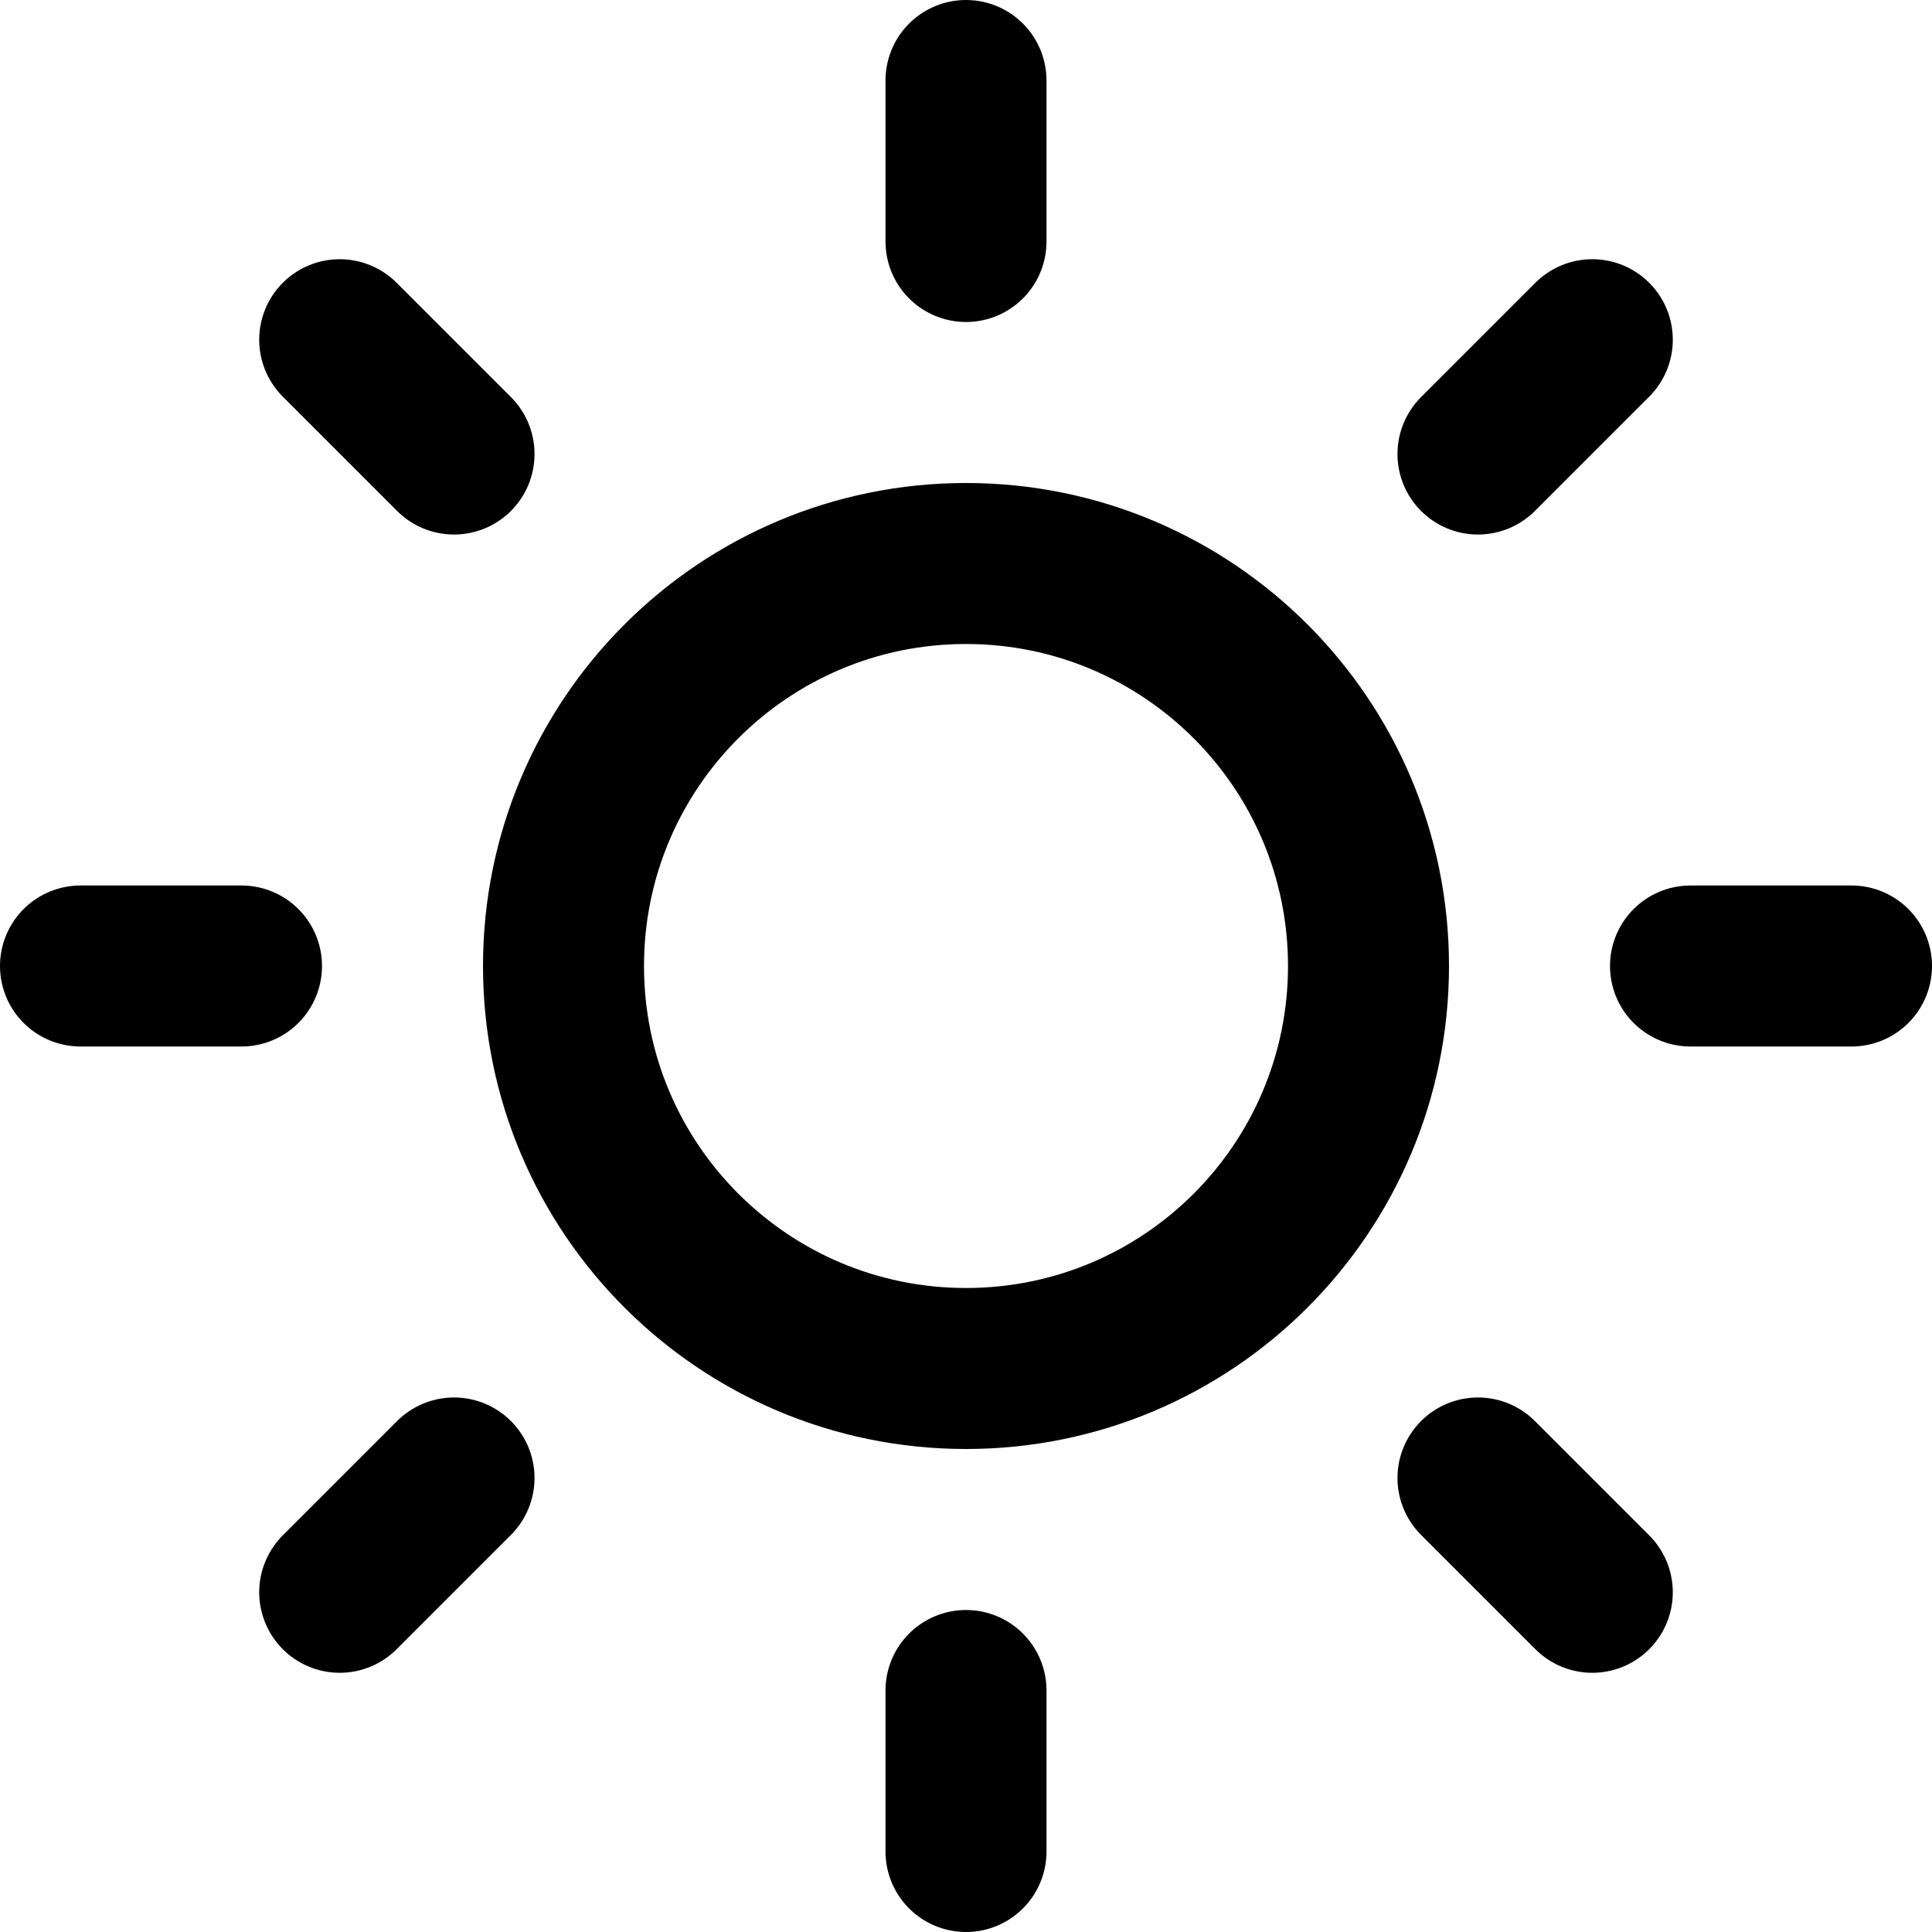
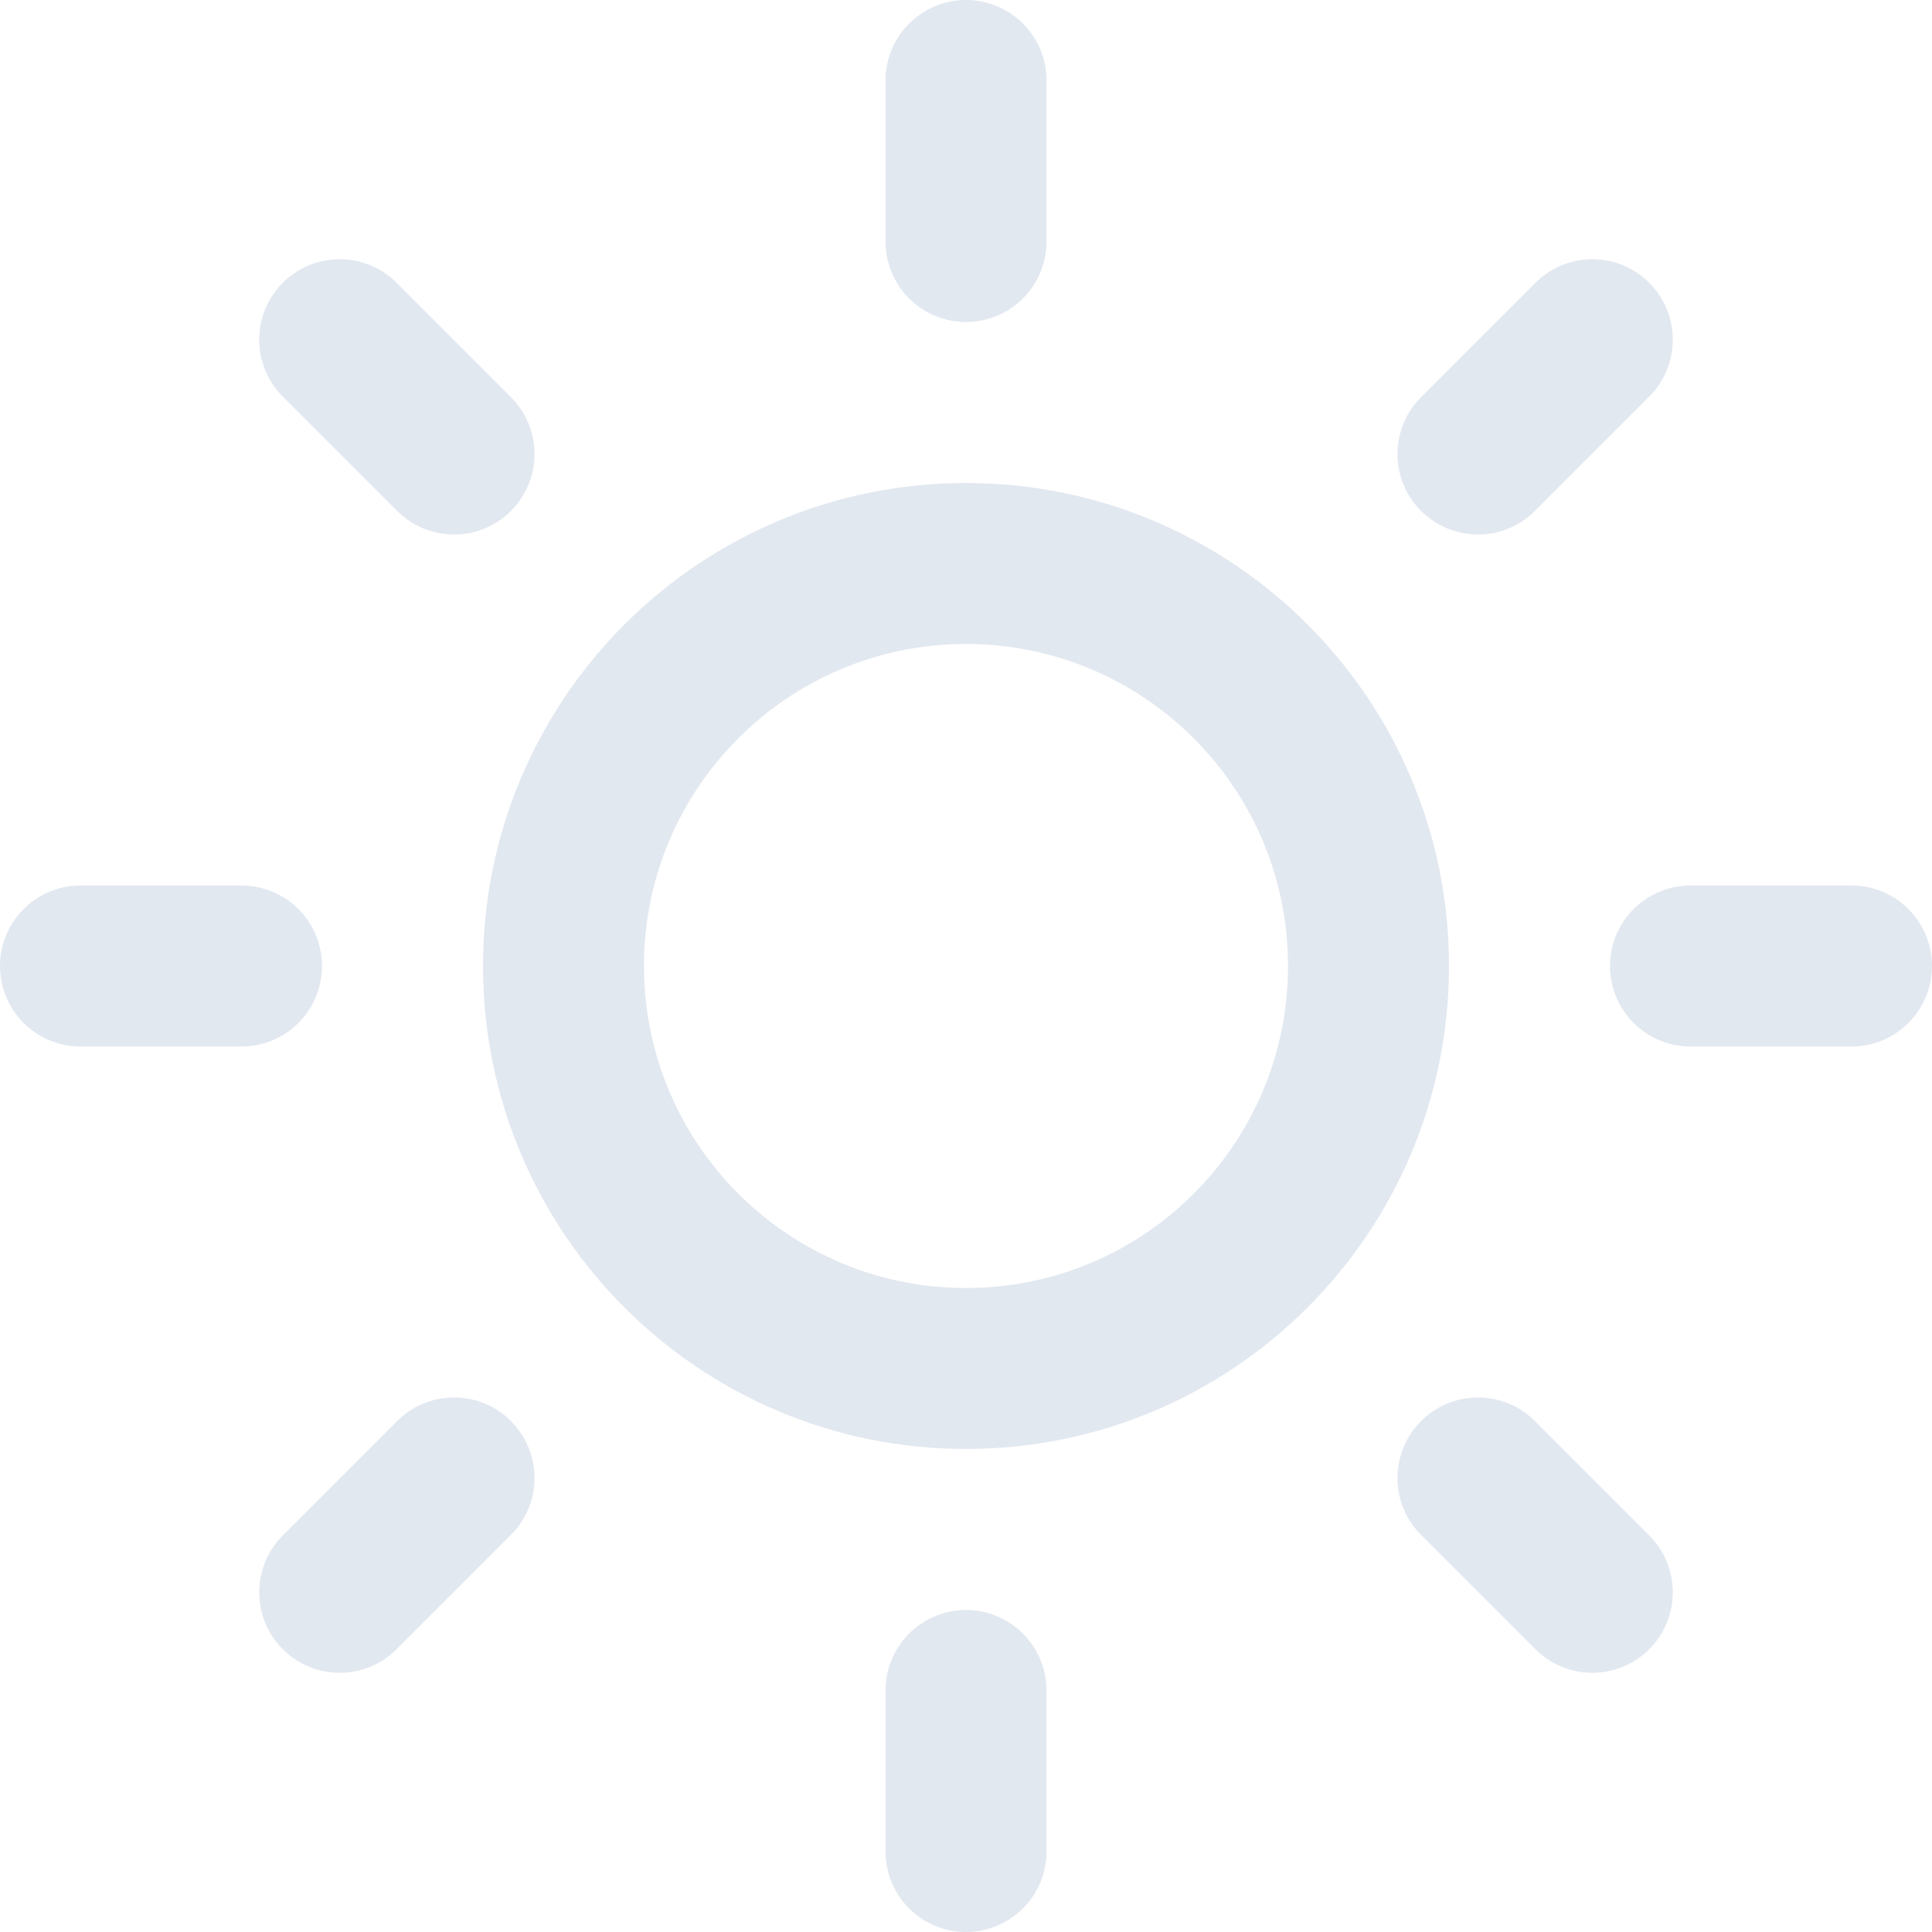
- <svg xmlns="http://www.w3.org/2000/svg" viewBox="0 0 24 24" fill="none" stroke="currentColor" stroke-width="2" stroke-linecap="round" stroke-linejoin="round">
+ <svg xmlns="http://www.w3.org/2000/svg" viewBox="0 0 24 24" fill="none" stroke="#e2e8f0" stroke-width="2" stroke-linecap="round" stroke-linejoin="round">
  <circle cx="12" cy="12" r="5" />
  <line x1="12" y1="1" x2="12" y2="3" />
  <line x1="12" y1="21" x2="12" y2="23" />
  <line x1="4.22" y1="4.22" x2="5.64" y2="5.64" />
  <line x1="18.36" y1="18.36" x2="19.78" y2="19.78" />
  <line x1="1" y1="12" x2="3" y2="12" />
  <line x1="21" y1="12" x2="23" y2="12" />
  <line x1="4.22" y1="19.78" x2="5.64" y2="18.36" />
  <line x1="18.36" y1="5.64" x2="19.78" y2="4.22" />
</svg>
